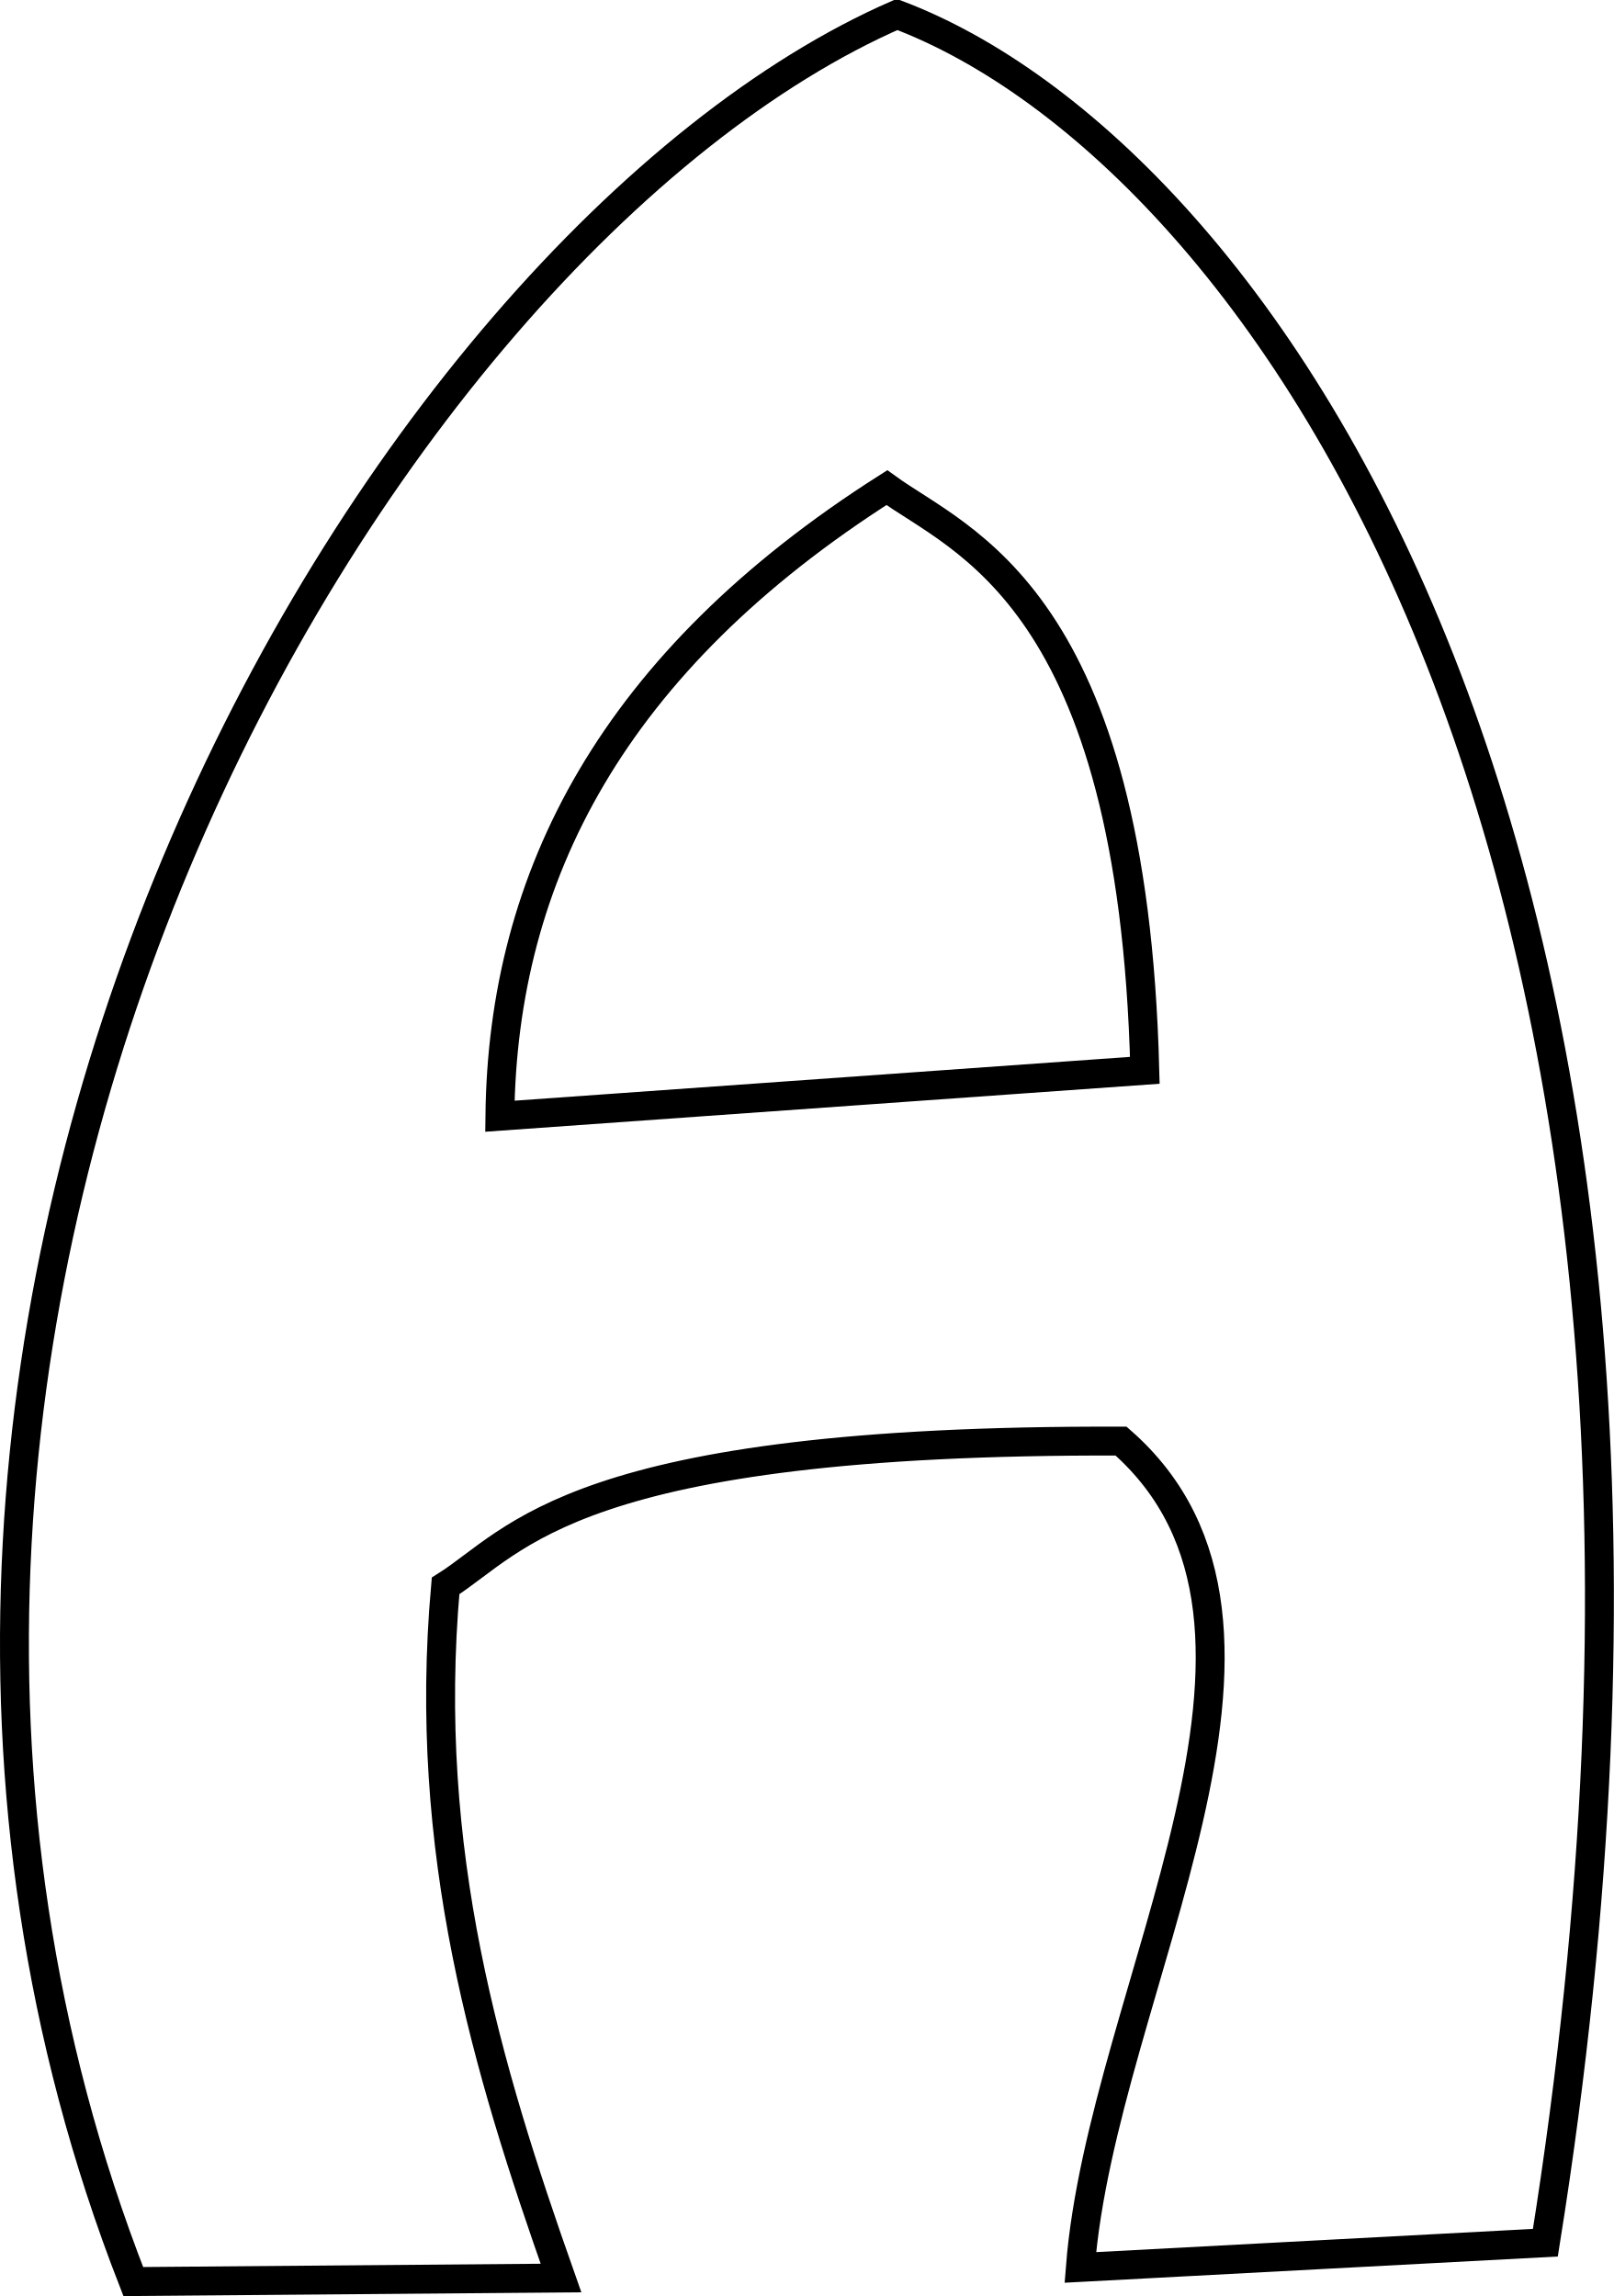
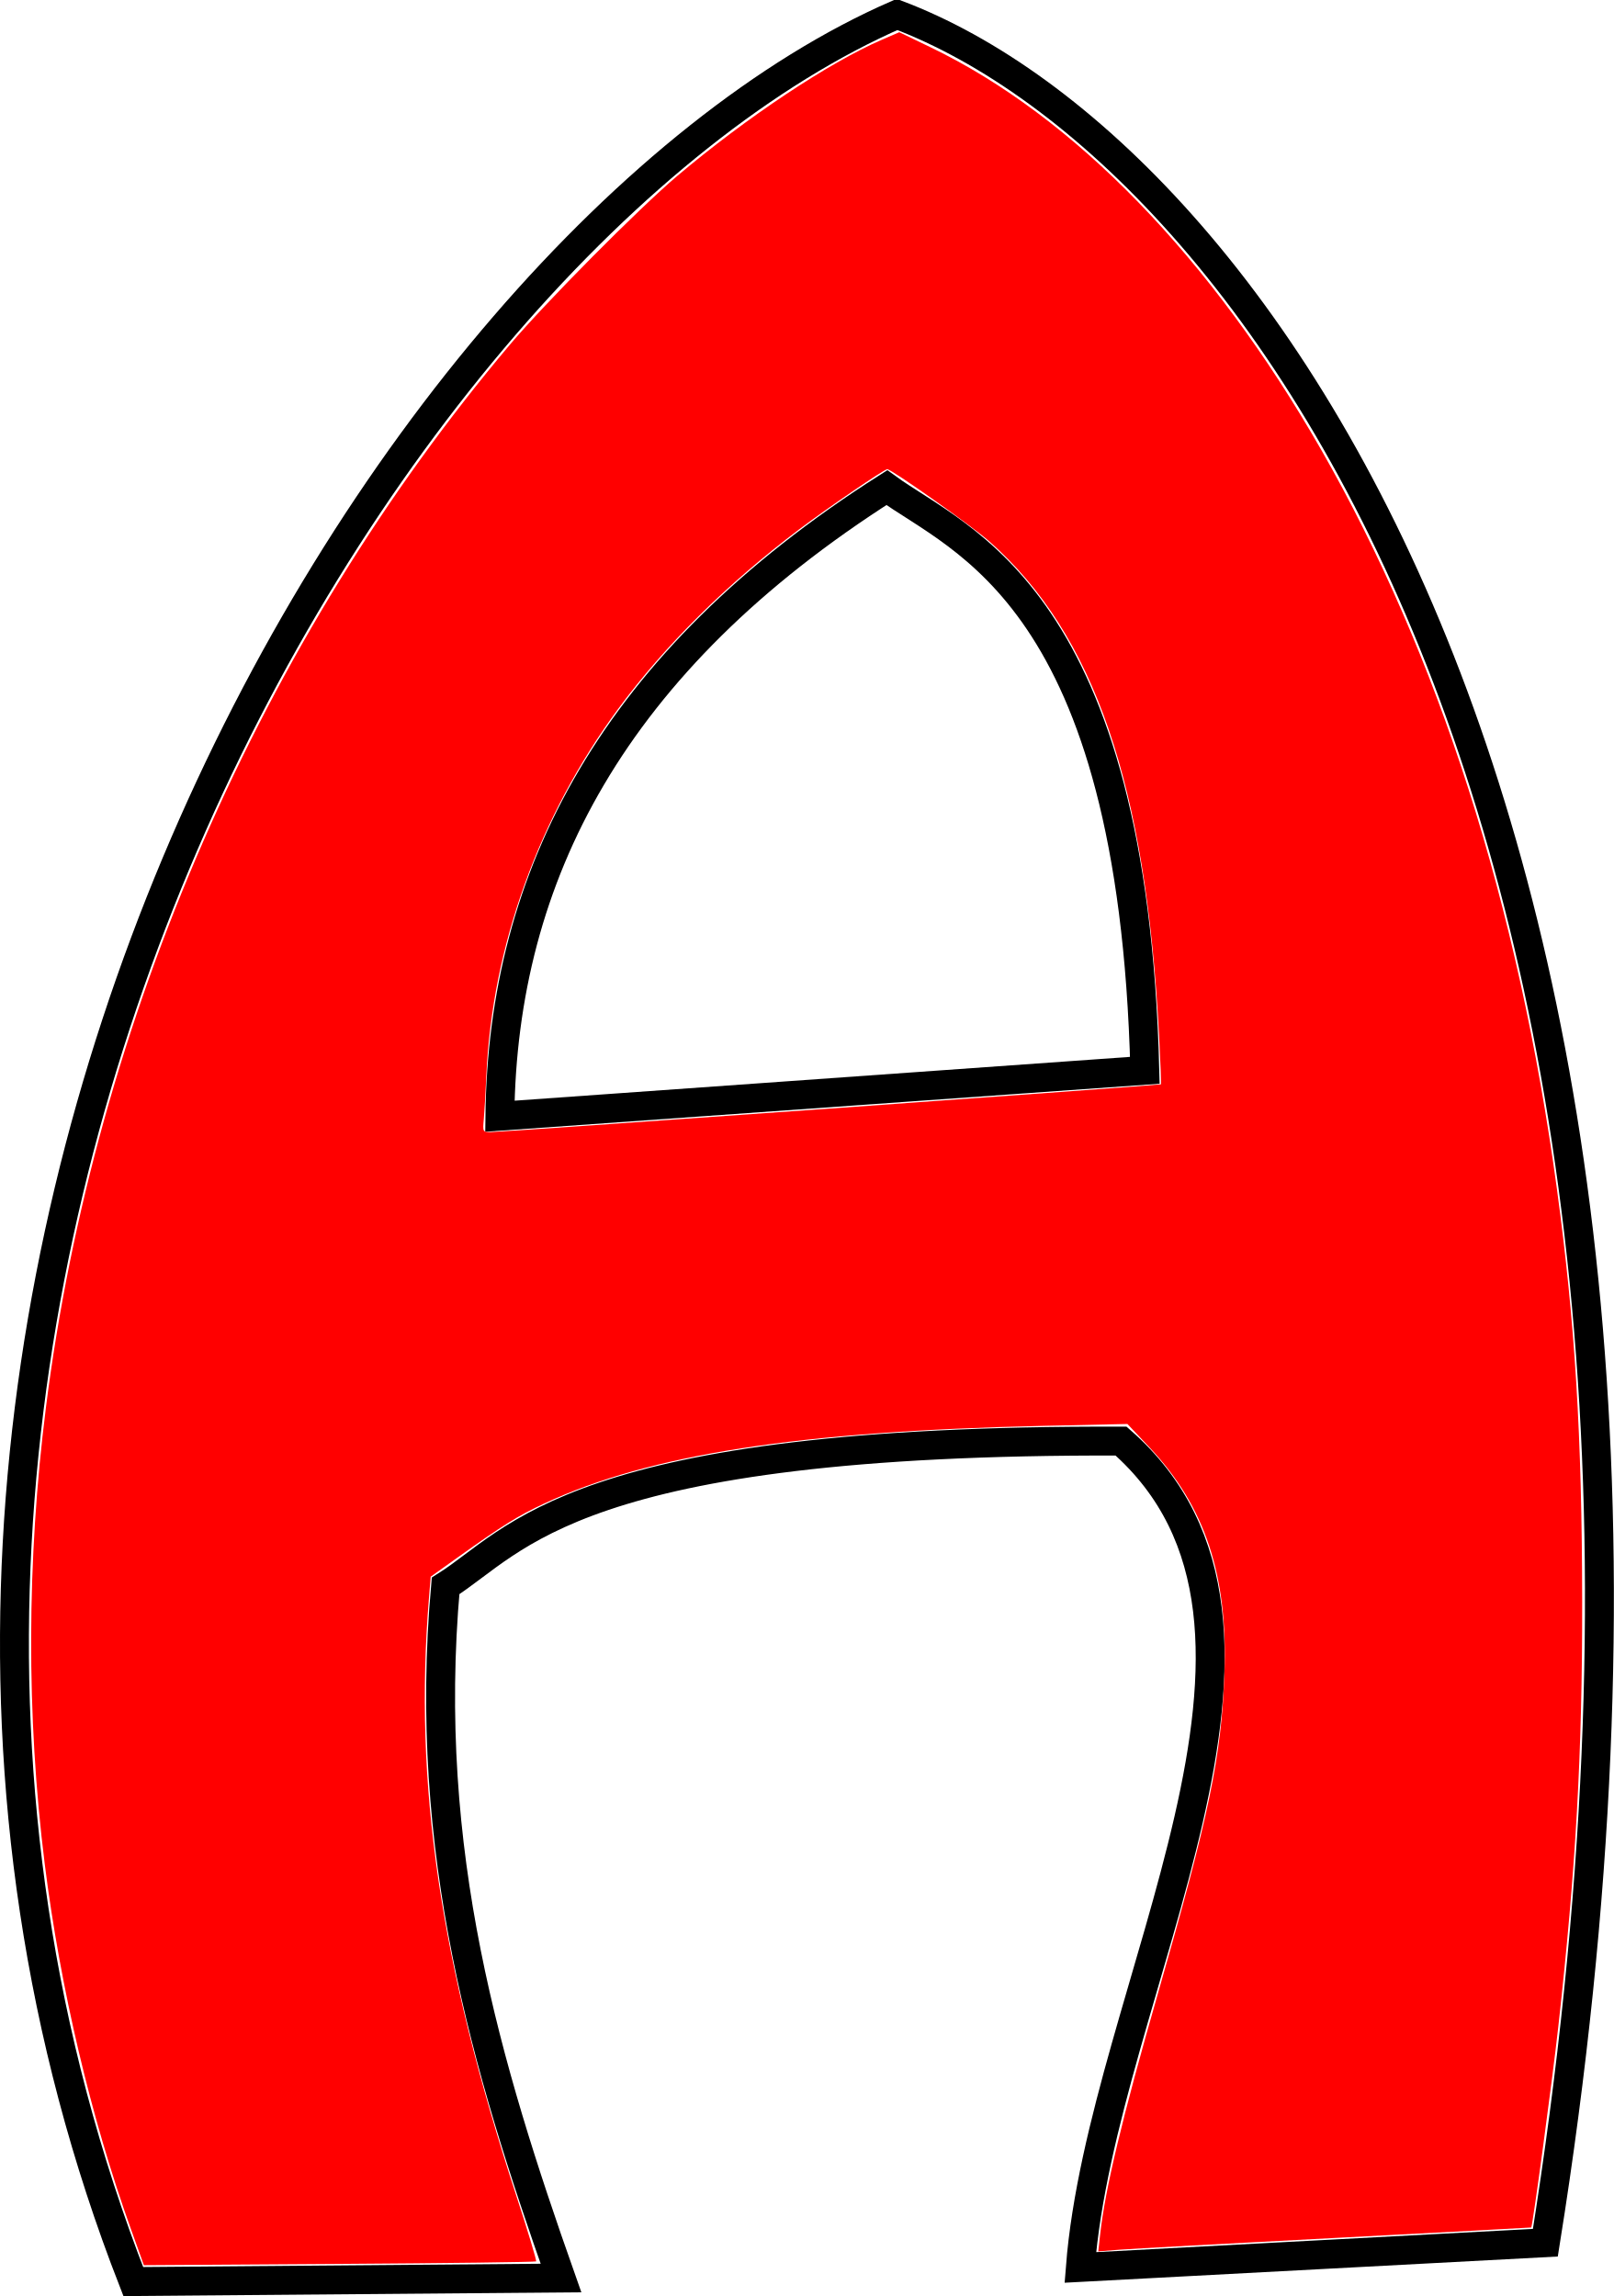
<svg xmlns="http://www.w3.org/2000/svg" preserveAspectRatio="xMinYMin meet" viewBox="0 0 737.506 1049.457" width="100%" height="100%" id="svg3020" version="1.1">
  <defs id="defs3022" />
  <g id="layer1" transform="translate(-2.20547,-1.975691)">
    <path style="fill:none;stroke:#000000;stroke-width:13.206px;stroke-linecap:butt;stroke-linejoin:miter;stroke-opacity:1" d="M 63.114,1044.83 258.561,1043.216 C 224.615,947.051 194.978,848.44 205.822,726.853 c 32.365,-20.296 58.051,-67.015 308.683,-66.178 97.106,85.123 -8.628,250.307 -18.614,377.699 L 708.4,1027.075 C 809.623,393.976 577.769,71.081 412.127,8.579 174.619,112.247 -112.781,594.498 63.114,1044.83 z" id="path2997" />
    <path style="fill:none;stroke:#000000;stroke-width:13.206px;stroke-linecap:butt;stroke-linejoin:miter;stroke-opacity:1" d="M 407.474,224.868 C 282.28,304.553 231.863,402.393 230.64,512.177 l 294.722,-20.983 C 519.828,274.668 441.271,249.431 407.474,224.868 z" id="path2999" />
+     <path style="color:#000000;fill:none;fill-opacity:1;stroke:#000000;stroke-width:0;stroke-linecap:butt;stroke-linejoin:miter;stroke-miterlimit:4;stroke-opacity:1;stroke-dasharray:none;stroke-dashoffset:0;marker:none;visibility:visible;display:inline;overflow:visible;enable-background:accumulate" d="M 20.158,854.58 C 18.888,850.405 15.402,809.897 14.33,786.86 12.973,757.709 14.115,707.113 16.811,676.945 25.32,581.726 49.419,486.006 87.668,395.502 117.101,325.861 155.785,257.563 197.78,201.097 l 5.473,-7.359 197.319,0.151 197.319,0.151 7.055,12.313 c 8.664,15.121 26.043,49.572 33.177,65.769 47.64,108.16 75.428,232.614 83.48,373.89 1.57,27.552 2.125,49.681 2.124,84.688 0,42.468 -0.727,65.598 -3.4,108.563 l -1.018,16.367 -87.513,0 -87.513,0 2.923,-11.562 c 7.907,-31.275 11.79,-56.587 12.381,-80.707 0.723,-29.49 -3.386,-51.048 -13.778,-72.28 -6.028,-12.316 -11.995,-20.511 -23.524,-32.307 l -6.604,-6.757 -22.557,0.007 c -86.971,0.027 -162.931,8.191 -210.429,22.616 -27.98,8.498 -45.498,17.229 -68.598,34.191 -7.01,5.148 -13.873,9.977 -16.933,11.917 -0.618,0.392 -2.107,29.081 -2.387,45.988 -0.495,29.956 1.225,60.349 4.906,86.64 l 0.315,2.252 -89.76,0 c -84.964,0 -89.777,-0.056 -90.08,-1.051 l 0,0 z M 375.201,506.667 c 83.489,-5.946 152.564,-10.811 153.5,-10.811 l 1.701,0 -0.361,-8.859 c -2.233,-54.788 -6.373,-88.925 -15.055,-124.132 -14.903,-60.434 -40.118,-100.985 -79.883,-128.465 -6.622,-4.576 -28.731,-19.162 -29.483,-19.45 -0.807,-0.309 -22.177,13.862 -34.156,22.651 -77.32,56.725 -124.282,123.694 -141.935,202.403 -4.109,18.322 -6.418,35.851 -7.315,55.553 -0.331,7.268 -0.697,15.173 -0.814,17.568 -0.191,3.908 -0.099,4.355 0.895,4.355 0.609,0 69.417,-4.865 152.906,-10.811 z" id="path2984" transform="translate(2.20547,1.975691)" />
+     <path style="color:#000000;fill:none;stroke:#000000;stroke-width:0;stroke-linecap:butt;stroke-linejoin:miter;stroke-miterlimit:4;stroke-opacity:1;stroke-dasharray:none;stroke-dashoffset:0;marker:none;visibility:visible;display:inline;overflow:visible;enable-background:accumulate" d="M 21.224,853.816 C 20.384,852.455 18.127,831.661 16.667,811.841 10.412,726.901 17.402,639.993 37.497,552.86 65.004,433.59 119.734,311.443 189.008,214.721 l 14.014,-19.567 197.09,-0.32 197.09,-0.32 5.359,9.156 c 9.862,16.85 34.852,68.264 43.37,89.227 55.935,137.662 81.144,296.074 76.355,479.808 -1.118,42.875 -1.967,62.364 -3.288,75.429 l -0.67,6.628 -86.384,0 c -47.511,0 -86.384,-0.248 -86.384,-0.551 0,-0.303 1.653,-7.546 3.672,-16.096 15.047,-63.697 14.315,-110.187 -2.293,-145.628 -6.246,-13.329 -10.992,-20.188 -21.949,-31.723 l -8.787,-9.25 -26.666,0.008 c -68.999,0.018 -132.782,5.651 -180.635,15.954 -37.501,8.073 -65.638,20.095 -94.725,40.471 l -17.674,12.381 -1.014,11.988 c -1.41,16.679 0.005,93.82 2.009,109.509 l 1.653,12.94 -88.672,0 c -48.769,-5.6e-4 -88.934,-0.427 -89.256,-0.947 z M 371.306,507.641 c 78.829,-5.532 146.959,-10.415 151.4,-10.851 l 8.075,-0.793 -0.858,-21.025 c -2.88,-70.611 -14.361,-127.154 -34.259,-168.727 -15.947,-33.318 -36.271,-56.257 -69.753,-78.728 -14.038,-9.421 -19.96,-12.731 -21.76,-12.16 -4.316,1.37 -30.294,19.426 -47.92,33.307 -69.881,55.034 -113.007,121.289 -128.278,197.077 -3.524,17.487 -6.767,47.109 -6.806,62.174 l -0.026,9.784 3.43,0 c 1.887,0 67.927,-4.526 146.755,-10.058 z" id="path3776" transform="translate(2.20547,1.975691)" />
+     <path style="color:#000000;fill:none;stroke:#000000;stroke-width:0;stroke-linecap:butt;stroke-linejoin:miter;stroke-miterlimit:4;stroke-opacity:1;stroke-dasharray:none;stroke-dashoffset:0;marker:none;visibility:visible;display:inline;overflow:visible;enable-background:accumulate" d="m 20.725,853.533 c 0,-0.539 -0.565,-5.51 -1.257,-11.046 C 14.806,805.14 13.349,752.782 15.692,706.811 22.386,575.469 60.81,439.472 125.571,317.9 c 20.923,-39.278 48.245,-83.094 71.001,-113.865 l 7.22,-9.763 196.632,0 196.632,0 4.347,7.259 c 9.255,15.456 35.308,68.927 44.108,90.529 39.97,98.118 62.71,198.959 73.457,325.751 4.546,53.634 4.711,171.407 0.318,226.918 l -0.774,9.784 -86.312,0 c -52.784,0 -86.312,-0.459 -86.312,-1.182 0,-0.65 1.655,-8.177 3.678,-16.727 7.979,-33.721 9.508,-46.018 9.544,-76.772 0.036,-31.263 -1.138,-39.433 -8.395,-58.382 -5.793,-15.127 -11.966,-25.191 -23.444,-38.218 l -10.544,-11.967 -23.608,0.013 c -63.467,0.032 -133.179,5.805 -176.991,14.656 -43.564,8.801 -69.552,19.514 -102.448,42.231 l -17.235,11.901 -1.021,14.518 c -2.196,31.213 -0.949,80.279 2.88,113.301 l 0.768,6.628 -89.174,0 c -49.046,0 -89.174,-0.441 -89.174,-0.98 z M 376.725,507.317 c 80.195,-5.584 147.726,-10.457 150.069,-10.828 l 4.26,-0.675 -0.863,-17.903 C 525.031,370.886 505.416,305.065 465.252,260.001 455.237,248.766 443.465,239.216 421.917,224.85 l -16.035,-10.691 -6.058,3.527 c -19.774,11.514 -54.957,38.932 -75.851,59.111 -60.462,58.392 -93.003,123.303 -100.601,200.677 -0.966,9.835 -2.015,22.853 -2.332,28.929 l -0.576,11.046 5.226,0.01 c 2.874,0.006 70.839,-4.558 151.034,-10.142 l 0,5.1e-4 z" id="path3812" transform="translate(2.20547,1.975691)" />
+     <path style="color:#000000;fill:none;stroke:#000000;stroke-width:0;stroke-linecap:butt;stroke-linejoin:miter;stroke-miterlimit:4;stroke-opacity:1;stroke-dasharray:none;stroke-dashoffset:0;marker:none;visibility:visible;display:inline;overflow:visible;enable-background:accumulate" d="m 20.725,853.533 c 0,-0.539 -0.565,-5.51 -1.257,-11.046 C 14.806,805.14 13.349,752.782 15.692,706.811 22.386,575.469 60.81,439.472 125.571,317.9 c 20.923,-39.278 48.245,-83.094 71.001,-113.865 l 7.22,-9.763 196.632,0 196.632,0 4.347,7.259 c 9.255,15.456 35.308,68.927 44.108,90.529 39.97,98.118 62.71,198.959 73.457,325.751 4.546,53.634 4.711,171.407 0.318,226.918 l -0.774,9.784 -86.312,0 c -52.784,0 -86.312,-0.459 -86.312,-1.182 0,-0.65 1.655,-8.177 3.678,-16.727 7.979,-33.721 9.508,-46.018 9.544,-76.772 0.036,-31.263 -1.138,-39.433 -8.395,-58.382 -5.793,-15.127 -11.966,-25.191 -23.444,-38.218 l -10.544,-11.967 -23.608,0.013 c -63.467,0.032 -133.179,5.805 -176.991,14.656 -43.564,8.801 -69.552,19.514 -102.448,42.231 l -17.235,11.901 -1.021,14.518 c -2.196,31.213 -0.949,80.279 2.88,113.301 l 0.768,6.628 -89.174,0 c -49.046,0 -89.174,-0.441 -89.174,-0.98 z M 376.725,507.317 c 80.195,-5.584 147.726,-10.457 150.069,-10.828 l 4.26,-0.675 -0.863,-17.903 C 525.031,370.886 505.416,305.065 465.252,260.001 455.237,248.766 443.465,239.216 421.917,224.85 l -16.035,-10.691 -6.058,3.527 c -19.774,11.514 -54.957,38.932 -75.851,59.111 -60.462,58.392 -93.003,123.303 -100.601,200.677 -0.966,9.835 -2.015,22.853 -2.332,28.929 l -0.576,11.046 5.226,0.01 c 2.874,0.006 70.839,-4.558 151.034,-10.142 l 0,5.1e-4 z" id="path3814" transform="translate(2.20547,1.975691)" />
+     <path style="color:#000000;fill:none;stroke:none;stroke-width:0;stroke-linecap:butt;stroke-linejoin:miter;stroke-miterlimit:4;stroke-opacity:1;stroke-dasharray:none;stroke-dashoffset:0;marker:none;visibility:visible;display:inline;overflow:visible;enable-background:accumulate" d="m 20.725,853.533 c 0,-0.539 -0.565,-5.51 -1.257,-11.046 C 14.806,805.14 13.349,752.782 15.692,706.811 22.386,575.469 60.81,439.472 125.571,317.9 c 20.923,-39.278 48.245,-83.094 71.001,-113.865 l 7.22,-9.763 196.632,0 196.632,0 4.347,7.259 c 9.255,15.456 35.308,68.927 44.108,90.529 39.97,98.118 62.71,198.959 73.457,325.751 4.546,53.634 4.711,171.407 0.318,226.918 l -0.774,9.784 -86.312,0 c -52.784,0 -86.312,-0.459 -86.312,-1.182 0,-0.65 1.655,-8.177 3.678,-16.727 7.979,-33.721 9.508,-46.018 9.544,-76.772 0.036,-31.263 -1.138,-39.433 -8.395,-58.382 -5.793,-15.127 -11.966,-25.191 -23.444,-38.218 l -10.544,-11.967 -23.608,0.013 c -63.467,0.032 -133.179,5.805 -176.991,14.656 -43.564,8.801 -69.552,19.514 -102.448,42.231 l -17.235,11.901 -1.021,14.518 c -2.196,31.213 -0.949,80.279 2.88,113.301 l 0.768,6.628 -89.174,0 c -49.046,0 -89.174,-0.441 -89.174,-0.98 z M 376.725,507.317 c 80.195,-5.584 147.726,-10.457 150.069,-10.828 l 4.26,-0.675 -0.863,-17.903 C 525.031,370.886 505.416,305.065 465.252,260.001 455.237,248.766 443.465,239.216 421.917,224.85 l -16.035,-10.691 -6.058,3.527 c -19.774,11.514 -54.957,38.932 -75.851,59.111 -60.462,58.392 -93.003,123.303 -100.601,200.677 -0.966,9.835 -2.015,22.853 -2.332,28.929 l -0.576,11.046 5.226,0.01 c 2.874,0.006 70.839,-4.558 151.034,-10.142 l 0,5.1e-4 z" id="path3816" transform="translate(2.20547,1.975691)" />
+     <path style="color:#000000;fill:#ff0000;fill-opacity:1;stroke:none;stroke-width:0;marker:none;visibility:visible;display:inline;overflow:visible;enable-background:accumulate" d="M 59.905,1019.111 C 41.591,968.124 27.539,908.616 20.442,851.988 11.98,784.459 12.171,713.106 21.001,643.219 43.27,466.968 119.609,292.044 232.906,157.662 248.947,138.635 291.981,95.226 309.438,80.462 341.054,53.723 378.706,28.663 403.115,18.115 l 7.832,-3.385 14.26,6.868 c 65.649,31.617 128.334,96.224 178.584,184.058 53.741,93.937 89.99,207.631 107.66,337.673 8.319,61.224 11.475,112.76 11.568,188.901 0.084,69.043 -2.9,122.089 -10.927,194.241 -2.706,24.322 -11.728,91.246 -12.358,91.664 -0.116,0.077 -40.261,2.218 -89.211,4.757 -48.95,2.539 -93.416,4.966 -98.814,5.391 l -9.814,0.774 0.807,-7.425 c 2.263,-20.831 10.04,-53.319 26.445,-110.482 23.571,-82.128 29.028,-108.392 30.391,-146.269 1.614,-44.819 -8.816,-76.289 -34.228,-103.278 l -10.099,-10.726 -37.872,0.839 c -112.567,2.493 -180.32,13.012 -228.581,35.488 -12.012,5.595 -18.911,9.888 -39.456,24.557 l -12.484,8.913 -0.801,9.795 c -6.948,84.917 4.961,166.246 40.063,273.597 5.214,15.947 9.222,29.252 8.906,29.569 -0.316,0.316 -40.774,0.837 -89.906,1.157 l -89.331,0.583 -5.842,-16.265 0,0 z M 379.261,506.709 c 82.999,-5.907 151.056,-10.888 151.236,-11.069 0.181,-0.181 -0.191,-10.26 -0.827,-22.398 -5.995,-114.498 -29.617,-183.326 -77.455,-225.678 -7.942,-7.031 -44.78,-33.094 -46.777,-33.094 -1.364,0 -27.422,17.8 -40.315,27.539 -33.059,24.971 -61.155,52.842 -82.592,81.932 -36.2,49.122 -57.632,108.643 -60.27,167.387 -0.349,7.77 -0.875,16.827 -1.169,20.125 -0.533,5.974 -0.52,5.996 3.363,5.996 2.144,0 71.806,-4.833 154.806,-10.74 z" id="path4326" transform="translate(2.20547,1.975691)" />
  </g>
</svg>
